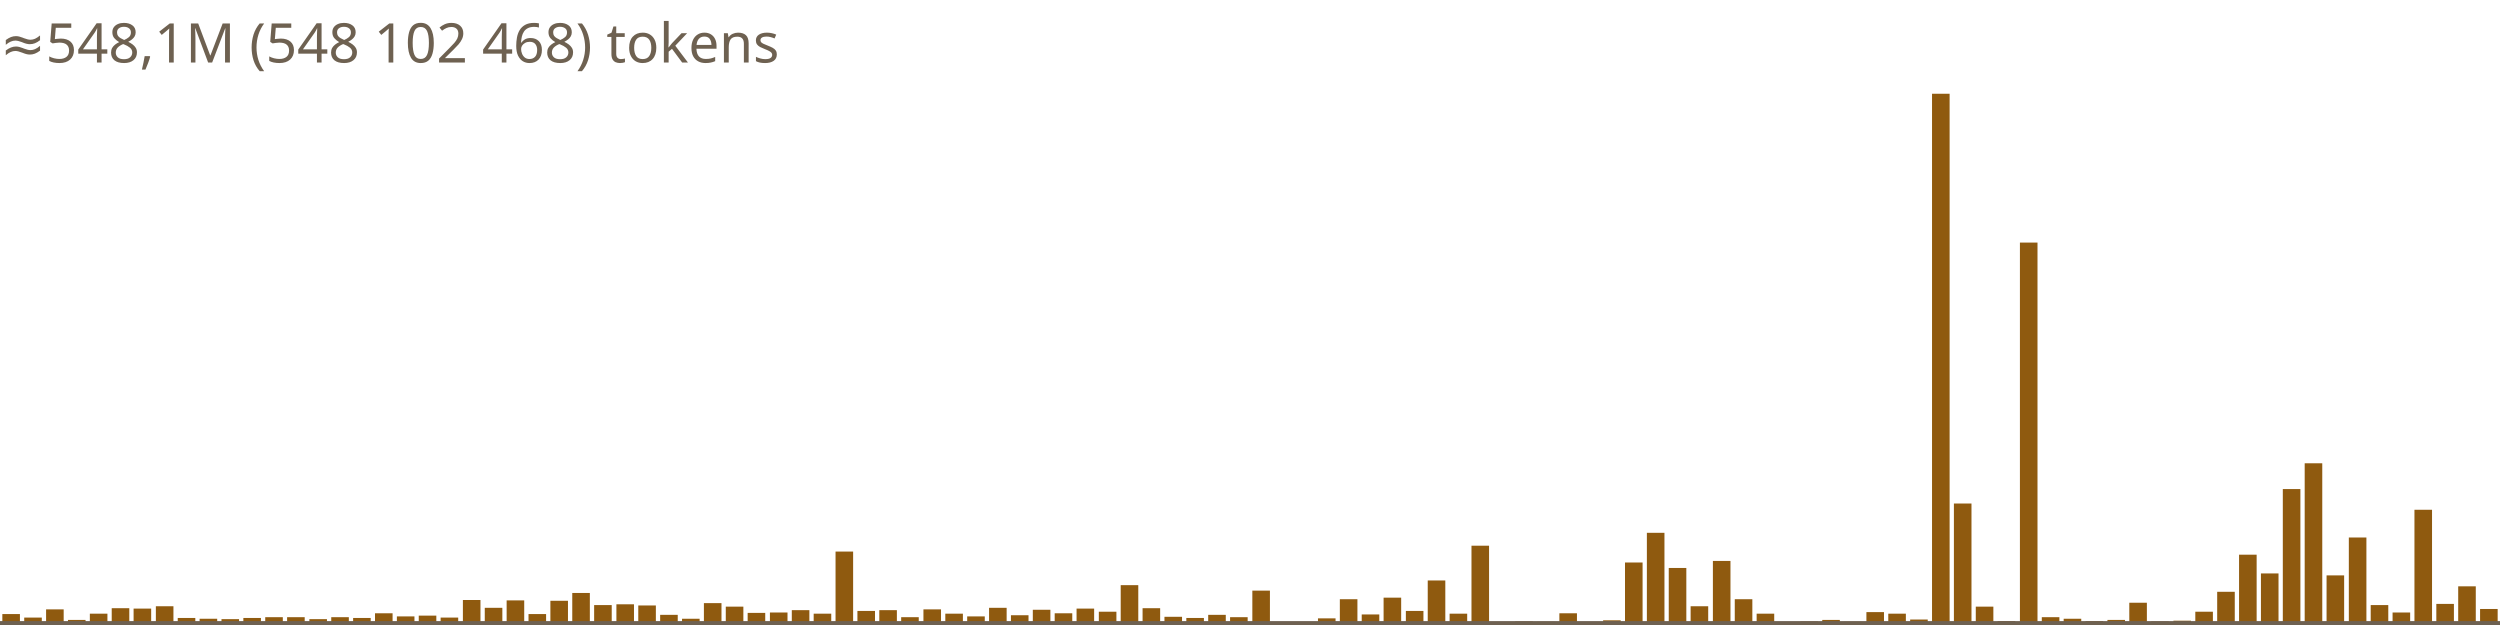
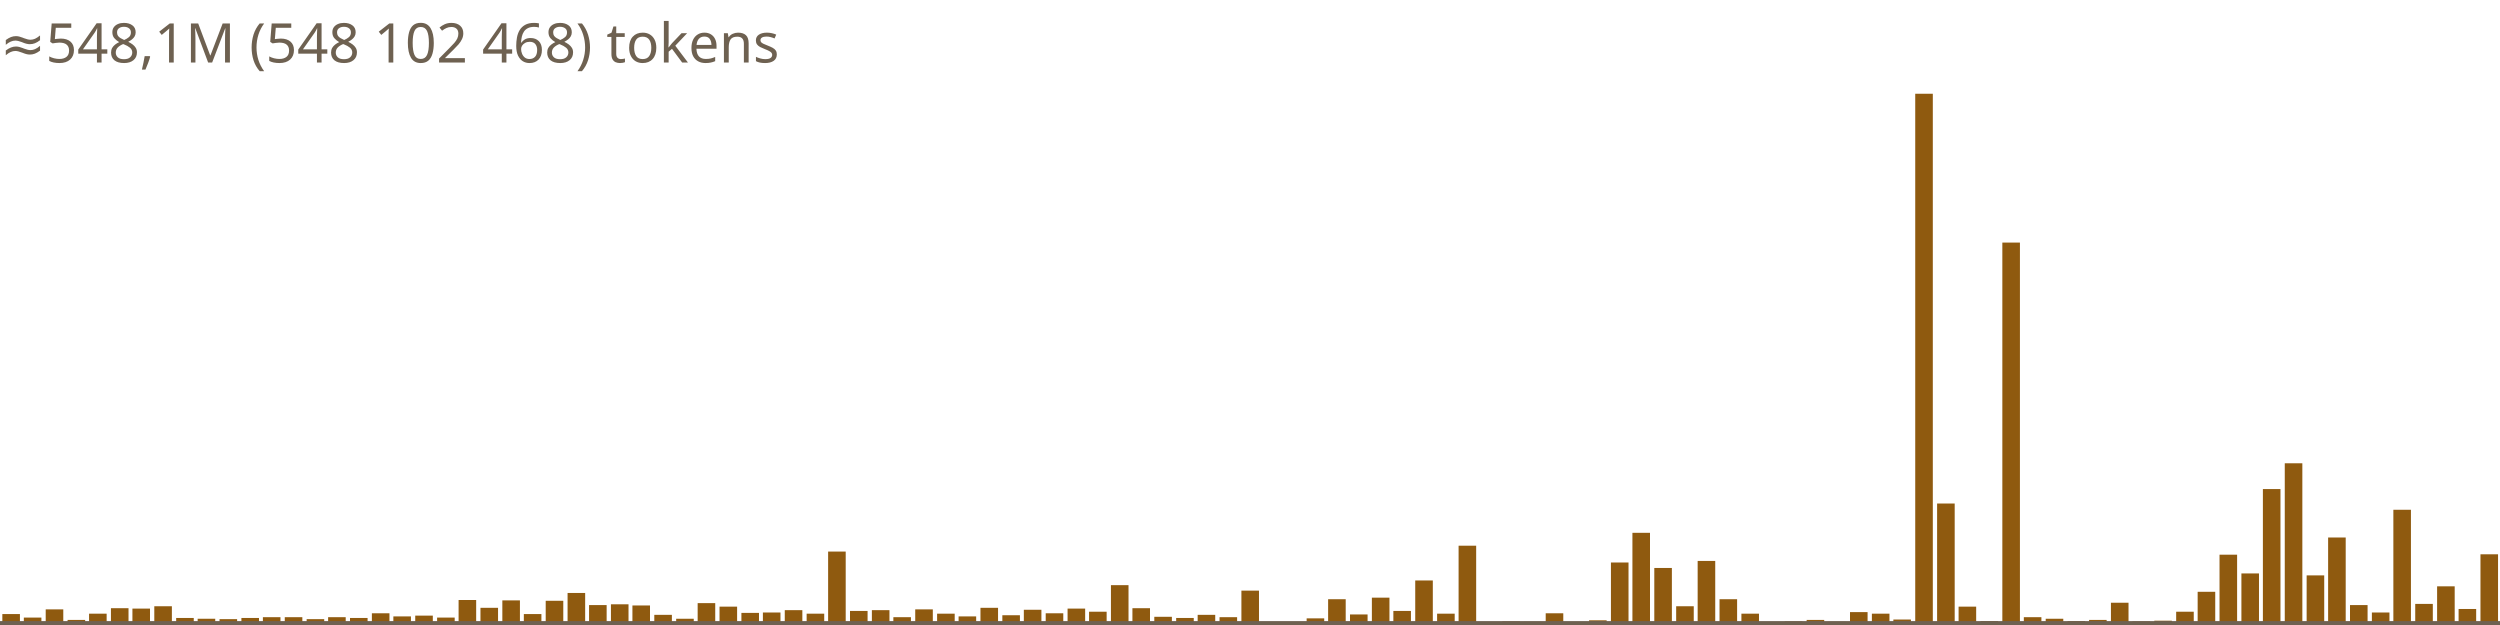
<svg xmlns="http://www.w3.org/2000/svg" viewBox="0 0 640 160">
  <text x="0" y="16" font-family="system-ui,sans-serif" font-size="14" fill="#6e6151">≈548,1M (548 102 468) tokens</text>
  <rect class="barre" x="0.6" y="157.2" width="4.5" height="2.8" fill="#8f5a0f" />
-   <rect class="barre" x="6.2" y="158.1" width="4.5" height="1.9" fill="#8f5a0f" />
-   <rect class="barre" x="11.8" y="156.0" width="4.5" height="4.0" fill="#8f5a0f" />
-   <rect class="barre" x="17.4" y="158.7" width="4.5" height="1.3" fill="#8f5a0f" />
-   <rect class="barre" x="23.0" y="157.1" width="4.5" height="2.9" fill="#8f5a0f" />
-   <rect class="barre" x="28.6" y="155.7" width="4.5" height="4.3" fill="#8f5a0f" />
-   <rect class="barre" x="34.2" y="155.8" width="4.5" height="4.2" fill="#8f5a0f" />
-   <rect class="barre" x="39.9" y="155.2" width="4.5" height="4.8" fill="#8f5a0f" />
-   <rect class="barre" x="45.5" y="158.2" width="4.5" height="1.8" fill="#8f5a0f" />
-   <rect class="barre" x="51.1" y="158.4" width="4.5" height="1.6" fill="#8f5a0f" />
-   <rect class="barre" x="56.7" y="158.5" width="4.5" height="1.5" fill="#8f5a0f" />
-   <rect class="barre" x="62.3" y="158.2" width="4.5" height="1.8" fill="#8f5a0f" />
-   <rect class="barre" x="67.9" y="158.0" width="4.5" height="2.0" fill="#8f5a0f" />
-   <rect class="barre" x="73.5" y="158.0" width="4.5" height="2.0" fill="#8f5a0f" />
-   <rect class="barre" x="79.2" y="158.5" width="4.5" height="1.5" fill="#8f5a0f" />
-   <rect class="barre" x="84.8" y="158.0" width="4.5" height="2.0" fill="#8f5a0f" />
-   <rect class="barre" x="90.4" y="158.2" width="4.5" height="1.8" fill="#8f5a0f" />
-   <rect class="barre" x="96.0" y="157.0" width="4.5" height="3.0" fill="#8f5a0f" />
-   <rect class="barre" x="101.6" y="157.8" width="4.5" height="2.2" fill="#8f5a0f" />
-   <rect class="barre" x="107.2" y="157.6" width="4.5" height="2.4" fill="#8f5a0f" />
-   <rect class="barre" x="112.8" y="158.1" width="4.5" height="1.9" fill="#8f5a0f" />
-   <rect class="barre" x="118.5" y="153.6" width="4.5" height="6.4" fill="#8f5a0f" />
-   <rect class="barre" x="124.1" y="155.6" width="4.5" height="4.4" fill="#8f5a0f" />
-   <rect class="barre" x="129.7" y="153.7" width="4.5" height="6.3" fill="#8f5a0f" />
-   <rect class="barre" x="135.3" y="157.2" width="4.5" height="2.8" fill="#8f5a0f" />
-   <rect class="barre" x="140.9" y="153.8" width="4.5" height="6.2" fill="#8f5a0f" />
-   <rect class="barre" x="146.5" y="151.8" width="4.5" height="8.2" fill="#8f5a0f" />
-   <rect class="barre" x="152.1" y="154.9" width="4.5" height="5.1" fill="#8f5a0f" />
-   <rect class="barre" x="157.8" y="154.7" width="4.5" height="5.3" fill="#8f5a0f" />
-   <rect class="barre" x="163.4" y="155.0" width="4.5" height="5.0" fill="#8f5a0f" />
-   <rect class="barre" x="169.0" y="157.4" width="4.5" height="2.6" fill="#8f5a0f" />
-   <rect class="barre" x="174.6" y="158.4" width="4.5" height="1.6" fill="#8f5a0f" />
-   <rect class="barre" x="180.2" y="154.4" width="4.5" height="5.6" fill="#8f5a0f" />
-   <rect class="barre" x="185.8" y="155.3" width="4.5" height="4.7" fill="#8f5a0f" />
-   <rect class="barre" x="191.4" y="156.9" width="4.5" height="3.1" fill="#8f5a0f" />
-   <rect class="barre" x="197.1" y="156.8" width="4.5" height="3.2" fill="#8f5a0f" />
-   <rect class="barre" x="202.7" y="156.2" width="4.5" height="3.8" fill="#8f5a0f" />
-   <rect class="barre" x="208.3" y="157.1" width="4.5" height="2.9" fill="#8f5a0f" />
-   <rect class="barre" x="213.9" y="141.2" width="4.5" height="18.8" fill="#8f5a0f" />
-   <rect class="barre" x="219.5" y="156.4" width="4.5" height="3.6" fill="#8f5a0f" />
-   <rect class="barre" x="225.1" y="156.2" width="4.5" height="3.8" fill="#8f5a0f" />
-   <rect class="barre" x="230.7" y="158.0" width="4.5" height="2.0" fill="#8f5a0f" />
-   <rect class="barre" x="236.4" y="156.0" width="4.5" height="4.0" fill="#8f5a0f" />
-   <rect class="barre" x="242.0" y="157.1" width="4.5" height="2.9" fill="#8f5a0f" />
-   <rect class="barre" x="247.6" y="157.8" width="4.5" height="2.2" fill="#8f5a0f" />
-   <rect class="barre" x="253.2" y="155.6" width="4.5" height="4.4" fill="#8f5a0f" />
-   <rect class="barre" x="258.8" y="157.5" width="4.5" height="2.5" fill="#8f5a0f" />
-   <rect class="barre" x="264.4" y="156.1" width="4.5" height="3.9" fill="#8f5a0f" />
-   <rect class="barre" x="270.0" y="157.0" width="4.5" height="3.0" fill="#8f5a0f" />
-   <rect class="barre" x="275.6" y="155.8" width="4.5" height="4.2" fill="#8f5a0f" />
-   <rect class="barre" x="281.3" y="156.6" width="4.5" height="3.4" fill="#8f5a0f" />
-   <rect class="barre" x="286.9" y="149.8" width="4.5" height="10.2" fill="#8f5a0f" />
-   <rect class="barre" x="292.5" y="155.7" width="4.5" height="4.3" fill="#8f5a0f" />
-   <rect class="barre" x="298.1" y="157.9" width="4.5" height="2.1" fill="#8f5a0f" />
-   <rect class="barre" x="303.7" y="158.2" width="4.5" height="1.8" fill="#8f5a0f" />
-   <rect class="barre" x="309.3" y="157.4" width="4.5" height="2.6" fill="#8f5a0f" />
-   <rect class="barre" x="314.9" y="158.0" width="4.5" height="2.0" fill="#8f5a0f" />
-   <rect class="barre" x="320.6" y="151.2" width="4.5" height="8.8" fill="#8f5a0f" />
-   <rect class="barre" x="326.2" y="159.6" width="4.5" height="0.4" fill="#8f5a0f" />
-   <rect class="barre" x="331.8" y="159.5" width="4.5" height="0.5" fill="#8f5a0f" />
-   <rect class="barre" x="337.4" y="158.3" width="4.5" height="1.7" fill="#8f5a0f" />
-   <rect class="barre" x="343.0" y="153.4" width="4.5" height="6.6" fill="#8f5a0f" />
-   <rect class="barre" x="348.6" y="157.3" width="4.5" height="2.7" fill="#8f5a0f" />
-   <rect class="barre" x="354.2" y="153.0" width="4.5" height="7.0" fill="#8f5a0f" />
-   <rect class="barre" x="359.9" y="156.4" width="4.5" height="3.6" fill="#8f5a0f" />
-   <rect class="barre" x="365.5" y="148.6" width="4.5" height="11.4" fill="#8f5a0f" />
-   <rect class="barre" x="371.1" y="157.1" width="4.5" height="2.9" fill="#8f5a0f" />
-   <rect class="barre" x="376.7" y="139.7" width="4.5" height="20.3" fill="#8f5a0f" />
-   <rect class="barre" x="382.3" y="159.3" width="4.5" height="0.7" fill="#8f5a0f" />
-   <rect class="barre" x="387.9" y="159.1" width="4.5" height="0.9" fill="#8f5a0f" />
-   <rect class="barre" x="393.5" y="159.2" width="4.5" height="0.8" fill="#8f5a0f" />
-   <rect class="barre" x="399.2" y="157.0" width="4.5" height="3.0" fill="#8f5a0f" />
-   <rect class="barre" x="404.8" y="159.3" width="4.5" height="0.7" fill="#8f5a0f" />
-   <rect class="barre" x="410.4" y="158.8" width="4.5" height="1.2" fill="#8f5a0f" />
-   <rect class="barre" x="416.0" y="144.0" width="4.5" height="16.0" fill="#8f5a0f" />
-   <rect class="barre" x="421.6" y="136.4" width="4.5" height="23.6" fill="#8f5a0f" />
-   <rect class="barre" x="427.2" y="145.4" width="4.5" height="14.6" fill="#8f5a0f" />
-   <rect class="barre" x="432.8" y="155.2" width="4.5" height="4.8" fill="#8f5a0f" />
-   <rect class="barre" x="438.5" y="143.6" width="4.5" height="16.4" fill="#8f5a0f" />
-   <rect class="barre" x="444.1" y="153.4" width="4.5" height="6.6" fill="#8f5a0f" />
-   <rect class="barre" x="449.7" y="157.1" width="4.5" height="2.9" fill="#8f5a0f" />
-   <rect class="barre" x="455.3" y="159.3" width="4.5" height="0.7" fill="#8f5a0f" />
-   <rect class="barre" x="460.9" y="159.1" width="4.5" height="0.9" fill="#8f5a0f" />
-   <rect class="barre" x="466.5" y="158.7" width="4.5" height="1.3" fill="#8f5a0f" />
-   <rect class="barre" x="472.1" y="159.2" width="4.5" height="0.8" fill="#8f5a0f" />
-   <rect class="barre" x="477.8" y="156.7" width="4.5" height="3.3" fill="#8f5a0f" />
-   <rect class="barre" x="483.4" y="157.1" width="4.5" height="2.9" fill="#8f5a0f" />
-   <rect class="barre" x="489.0" y="158.6" width="4.5" height="1.4" fill="#8f5a0f" />
-   <rect class="barre" x="494.6" y="24.0" width="4.5" height="136.0" fill="#8f5a0f" />
-   <rect class="barre" x="500.2" y="128.9" width="4.5" height="31.1" fill="#8f5a0f" />
-   <rect class="barre" x="505.8" y="155.3" width="4.5" height="4.7" fill="#8f5a0f" />
-   <rect class="barre" x="511.4" y="159.0" width="4.5" height="1.0" fill="#8f5a0f" />
-   <rect class="barre" x="517.1" y="62.1" width="4.5" height="97.9" fill="#8f5a0f" />
-   <rect class="barre" x="522.7" y="158.0" width="4.5" height="2.0" fill="#8f5a0f" />
-   <rect class="barre" x="528.3" y="158.4" width="4.5" height="1.6" fill="#8f5a0f" />
-   <rect class="barre" x="533.9" y="159.0" width="4.5" height="1.0" fill="#8f5a0f" />
-   <rect class="barre" x="539.5" y="158.7" width="4.5" height="1.3" fill="#8f5a0f" />
-   <rect class="barre" x="545.1" y="154.3" width="4.5" height="5.7" fill="#8f5a0f" />
-   <rect class="barre" x="550.7" y="159.1" width="4.5" height="0.9" fill="#8f5a0f" />
-   <rect class="barre" x="556.4" y="158.9" width="4.5" height="1.1" fill="#8f5a0f" />
-   <rect class="barre" x="562.0" y="156.6" width="4.5" height="3.4" fill="#8f5a0f" />
-   <rect class="barre" x="567.6" y="151.5" width="4.5" height="8.5" fill="#8f5a0f" />
-   <rect class="barre" x="573.2" y="142.0" width="4.5" height="18.0" fill="#8f5a0f" />
-   <rect class="barre" x="578.8" y="146.8" width="4.5" height="13.2" fill="#8f5a0f" />
-   <rect class="barre" x="584.4" y="125.2" width="4.5" height="34.8" fill="#8f5a0f" />
-   <rect class="barre" x="590.0" y="118.6" width="4.5" height="41.4" fill="#8f5a0f" />
-   <rect class="barre" x="595.6" y="147.3" width="4.5" height="12.7" fill="#8f5a0f" />
-   <rect class="barre" x="601.3" y="137.6" width="4.5" height="22.4" fill="#8f5a0f" />
-   <rect class="barre" x="606.9" y="154.9" width="4.5" height="5.1" fill="#8f5a0f" />
-   <rect class="barre" x="612.5" y="156.8" width="4.5" height="3.2" fill="#8f5a0f" />
-   <rect class="barre" x="618.1" y="130.5" width="4.5" height="29.5" fill="#8f5a0f" />
-   <rect class="barre" x="623.7" y="154.6" width="4.5" height="5.4" fill="#8f5a0f" />
-   <rect class="barre" x="629.3" y="150.1" width="4.5" height="9.9" fill="#8f5a0f" />
-   <rect class="barre" x="634.9" y="155.9" width="4.5" height="4.1" fill="#8f5a0f" />
+   <rect class="barre" x="6.1" y="158.1" width="4.5" height="1.9" fill="#8f5a0f" />
+   <rect class="barre" x="11.7" y="156.0" width="4.5" height="4.0" fill="#8f5a0f" />
+   <rect class="barre" x="17.3" y="158.7" width="4.5" height="1.3" fill="#8f5a0f" />
+   <rect class="barre" x="22.8" y="157.1" width="4.5" height="2.9" fill="#8f5a0f" />
+   <rect class="barre" x="28.4" y="155.7" width="4.5" height="4.3" fill="#8f5a0f" />
+   <rect class="barre" x="33.9" y="155.8" width="4.5" height="4.2" fill="#8f5a0f" />
+   <rect class="barre" x="39.5" y="155.2" width="4.5" height="4.8" fill="#8f5a0f" />
+   <rect class="barre" x="45.1" y="158.2" width="4.5" height="1.8" fill="#8f5a0f" />
+   <rect class="barre" x="50.6" y="158.4" width="4.5" height="1.6" fill="#8f5a0f" />
+   <rect class="barre" x="56.2" y="158.5" width="4.5" height="1.5" fill="#8f5a0f" />
+   <rect class="barre" x="61.8" y="158.2" width="4.5" height="1.8" fill="#8f5a0f" />
+   <rect class="barre" x="67.3" y="158.0" width="4.5" height="2.0" fill="#8f5a0f" />
+   <rect class="barre" x="72.9" y="158.0" width="4.5" height="2.0" fill="#8f5a0f" />
+   <rect class="barre" x="78.5" y="158.5" width="4.5" height="1.5" fill="#8f5a0f" />
+   <rect class="barre" x="84.0" y="158.0" width="4.5" height="2.0" fill="#8f5a0f" />
+   <rect class="barre" x="89.6" y="158.2" width="4.5" height="1.8" fill="#8f5a0f" />
+   <rect class="barre" x="95.2" y="157.0" width="4.5" height="3.0" fill="#8f5a0f" />
+   <rect class="barre" x="100.7" y="157.8" width="4.5" height="2.2" fill="#8f5a0f" />
+   <rect class="barre" x="106.3" y="157.6" width="4.5" height="2.4" fill="#8f5a0f" />
+   <rect class="barre" x="111.9" y="158.1" width="4.5" height="1.9" fill="#8f5a0f" />
+   <rect class="barre" x="117.4" y="153.6" width="4.5" height="6.4" fill="#8f5a0f" />
+   <rect class="barre" x="123.0" y="155.6" width="4.5" height="4.4" fill="#8f5a0f" />
+   <rect class="barre" x="128.6" y="153.7" width="4.5" height="6.3" fill="#8f5a0f" />
+   <rect class="barre" x="134.1" y="157.2" width="4.5" height="2.8" fill="#8f5a0f" />
+   <rect class="barre" x="139.7" y="153.8" width="4.5" height="6.2" fill="#8f5a0f" />
+   <rect class="barre" x="145.3" y="151.8" width="4.5" height="8.2" fill="#8f5a0f" />
+   <rect class="barre" x="150.8" y="154.9" width="4.5" height="5.1" fill="#8f5a0f" />
+   <rect class="barre" x="156.4" y="154.7" width="4.5" height="5.3" fill="#8f5a0f" />
+   <rect class="barre" x="161.9" y="155.0" width="4.5" height="5.0" fill="#8f5a0f" />
+   <rect class="barre" x="167.5" y="157.4" width="4.5" height="2.6" fill="#8f5a0f" />
+   <rect class="barre" x="173.1" y="158.4" width="4.5" height="1.6" fill="#8f5a0f" />
+   <rect class="barre" x="178.6" y="154.4" width="4.5" height="5.6" fill="#8f5a0f" />
+   <rect class="barre" x="184.2" y="155.3" width="4.5" height="4.7" fill="#8f5a0f" />
+   <rect class="barre" x="189.8" y="156.9" width="4.5" height="3.1" fill="#8f5a0f" />
+   <rect class="barre" x="195.3" y="156.8" width="4.5" height="3.2" fill="#8f5a0f" />
+   <rect class="barre" x="200.9" y="156.2" width="4.5" height="3.8" fill="#8f5a0f" />
+   <rect class="barre" x="206.5" y="157.1" width="4.5" height="2.9" fill="#8f5a0f" />
+   <rect class="barre" x="212.0" y="141.2" width="4.5" height="18.8" fill="#8f5a0f" />
+   <rect class="barre" x="217.6" y="156.4" width="4.5" height="3.6" fill="#8f5a0f" />
+   <rect class="barre" x="223.2" y="156.2" width="4.5" height="3.8" fill="#8f5a0f" />
+   <rect class="barre" x="228.7" y="158.0" width="4.5" height="2.0" fill="#8f5a0f" />
+   <rect class="barre" x="234.3" y="156.0" width="4.5" height="4.0" fill="#8f5a0f" />
+   <rect class="barre" x="239.9" y="157.1" width="4.5" height="2.9" fill="#8f5a0f" />
+   <rect class="barre" x="245.4" y="157.8" width="4.5" height="2.2" fill="#8f5a0f" />
+   <rect class="barre" x="251.0" y="155.6" width="4.5" height="4.4" fill="#8f5a0f" />
+   <rect class="barre" x="256.6" y="157.5" width="4.5" height="2.5" fill="#8f5a0f" />
+   <rect class="barre" x="262.1" y="156.1" width="4.5" height="3.9" fill="#8f5a0f" />
+   <rect class="barre" x="267.7" y="157.0" width="4.5" height="3.0" fill="#8f5a0f" />
+   <rect class="barre" x="273.3" y="155.8" width="4.5" height="4.2" fill="#8f5a0f" />
+   <rect class="barre" x="278.8" y="156.6" width="4.5" height="3.4" fill="#8f5a0f" />
+   <rect class="barre" x="284.4" y="149.8" width="4.5" height="10.2" fill="#8f5a0f" />
+   <rect class="barre" x="289.9" y="155.7" width="4.5" height="4.3" fill="#8f5a0f" />
+   <rect class="barre" x="295.5" y="157.9" width="4.5" height="2.1" fill="#8f5a0f" />
+   <rect class="barre" x="301.1" y="158.2" width="4.5" height="1.8" fill="#8f5a0f" />
+   <rect class="barre" x="306.6" y="157.4" width="4.5" height="2.6" fill="#8f5a0f" />
+   <rect class="barre" x="312.2" y="158.0" width="4.5" height="2.0" fill="#8f5a0f" />
+   <rect class="barre" x="317.8" y="151.2" width="4.5" height="8.8" fill="#8f5a0f" />
+   <rect class="barre" x="323.3" y="159.6" width="4.5" height="0.4" fill="#8f5a0f" />
+   <rect class="barre" x="328.9" y="159.5" width="4.5" height="0.5" fill="#8f5a0f" />
+   <rect class="barre" x="334.5" y="158.3" width="4.5" height="1.7" fill="#8f5a0f" />
+   <rect class="barre" x="340.0" y="153.4" width="4.5" height="6.6" fill="#8f5a0f" />
+   <rect class="barre" x="345.6" y="157.3" width="4.5" height="2.7" fill="#8f5a0f" />
+   <rect class="barre" x="351.2" y="153.0" width="4.5" height="7.0" fill="#8f5a0f" />
+   <rect class="barre" x="356.7" y="156.4" width="4.5" height="3.6" fill="#8f5a0f" />
+   <rect class="barre" x="362.3" y="148.6" width="4.5" height="11.4" fill="#8f5a0f" />
+   <rect class="barre" x="367.9" y="157.1" width="4.5" height="2.9" fill="#8f5a0f" />
+   <rect class="barre" x="373.4" y="139.7" width="4.5" height="20.3" fill="#8f5a0f" />
+   <rect class="barre" x="379.0" y="159.3" width="4.5" height="0.7" fill="#8f5a0f" />
+   <rect class="barre" x="384.6" y="159.1" width="4.5" height="0.9" fill="#8f5a0f" />
+   <rect class="barre" x="390.1" y="159.2" width="4.5" height="0.8" fill="#8f5a0f" />
+   <rect class="barre" x="395.7" y="157.0" width="4.5" height="3.0" fill="#8f5a0f" />
+   <rect class="barre" x="401.3" y="159.3" width="4.5" height="0.7" fill="#8f5a0f" />
+   <rect class="barre" x="406.8" y="158.8" width="4.5" height="1.2" fill="#8f5a0f" />
+   <rect class="barre" x="412.4" y="144.0" width="4.5" height="16.0" fill="#8f5a0f" />
+   <rect class="barre" x="417.9" y="136.4" width="4.5" height="23.6" fill="#8f5a0f" />
+   <rect class="barre" x="423.5" y="145.4" width="4.5" height="14.6" fill="#8f5a0f" />
+   <rect class="barre" x="429.1" y="155.2" width="4.5" height="4.8" fill="#8f5a0f" />
+   <rect class="barre" x="434.6" y="143.6" width="4.5" height="16.4" fill="#8f5a0f" />
+   <rect class="barre" x="440.2" y="153.4" width="4.5" height="6.6" fill="#8f5a0f" />
+   <rect class="barre" x="445.8" y="157.1" width="4.5" height="2.9" fill="#8f5a0f" />
+   <rect class="barre" x="451.3" y="159.3" width="4.5" height="0.7" fill="#8f5a0f" />
+   <rect class="barre" x="456.9" y="159.1" width="4.5" height="0.9" fill="#8f5a0f" />
+   <rect class="barre" x="462.5" y="158.7" width="4.5" height="1.3" fill="#8f5a0f" />
+   <rect class="barre" x="468.0" y="159.2" width="4.5" height="0.8" fill="#8f5a0f" />
+   <rect class="barre" x="473.6" y="156.7" width="4.5" height="3.3" fill="#8f5a0f" />
+   <rect class="barre" x="479.2" y="157.1" width="4.5" height="2.9" fill="#8f5a0f" />
+   <rect class="barre" x="484.7" y="158.6" width="4.5" height="1.4" fill="#8f5a0f" />
+   <rect class="barre" x="490.3" y="24.0" width="4.5" height="136.0" fill="#8f5a0f" />
+   <rect class="barre" x="495.9" y="128.9" width="4.5" height="31.1" fill="#8f5a0f" />
+   <rect class="barre" x="501.4" y="155.3" width="4.5" height="4.7" fill="#8f5a0f" />
+   <rect class="barre" x="507.0" y="159.0" width="4.5" height="1.0" fill="#8f5a0f" />
+   <rect class="barre" x="512.6" y="62.1" width="4.5" height="97.9" fill="#8f5a0f" />
+   <rect class="barre" x="518.1" y="158.0" width="4.5" height="2.0" fill="#8f5a0f" />
+   <rect class="barre" x="523.7" y="158.4" width="4.5" height="1.6" fill="#8f5a0f" />
+   <rect class="barre" x="529.3" y="159.0" width="4.5" height="1.0" fill="#8f5a0f" />
+   <rect class="barre" x="534.8" y="158.7" width="4.5" height="1.3" fill="#8f5a0f" />
+   <rect class="barre" x="540.4" y="154.3" width="4.5" height="5.7" fill="#8f5a0f" />
+   <rect class="barre" x="545.9" y="159.1" width="4.5" height="0.9" fill="#8f5a0f" />
+   <rect class="barre" x="551.5" y="158.9" width="4.5" height="1.1" fill="#8f5a0f" />
+   <rect class="barre" x="557.1" y="156.6" width="4.5" height="3.4" fill="#8f5a0f" />
+   <rect class="barre" x="562.6" y="151.5" width="4.5" height="8.5" fill="#8f5a0f" />
+   <rect class="barre" x="568.2" y="142.0" width="4.5" height="18.0" fill="#8f5a0f" />
+   <rect class="barre" x="573.8" y="146.8" width="4.5" height="13.2" fill="#8f5a0f" />
+   <rect class="barre" x="579.3" y="125.2" width="4.5" height="34.8" fill="#8f5a0f" />
+   <rect class="barre" x="584.9" y="118.6" width="4.5" height="41.4" fill="#8f5a0f" />
+   <rect class="barre" x="590.5" y="147.3" width="4.5" height="12.7" fill="#8f5a0f" />
+   <rect class="barre" x="596.0" y="137.6" width="4.5" height="22.4" fill="#8f5a0f" />
+   <rect class="barre" x="601.6" y="154.9" width="4.5" height="5.1" fill="#8f5a0f" />
+   <rect class="barre" x="607.2" y="156.8" width="4.5" height="3.2" fill="#8f5a0f" />
+   <rect class="barre" x="612.7" y="130.5" width="4.5" height="29.5" fill="#8f5a0f" />
+   <rect class="barre" x="618.3" y="154.6" width="4.5" height="5.4" fill="#8f5a0f" />
+   <rect class="barre" x="623.9" y="150.1" width="4.5" height="9.9" fill="#8f5a0f" />
+   <rect class="barre" x="629.4" y="155.9" width="4.5" height="4.1" fill="#8f5a0f" />
+   <rect class="barre" x="635.0" y="141.9" width="4.5" height="18.1" fill="#8f5a0f" />
  <rect x="0" y="159" width="640" height="1" fill="#6e6151" />
</svg>
